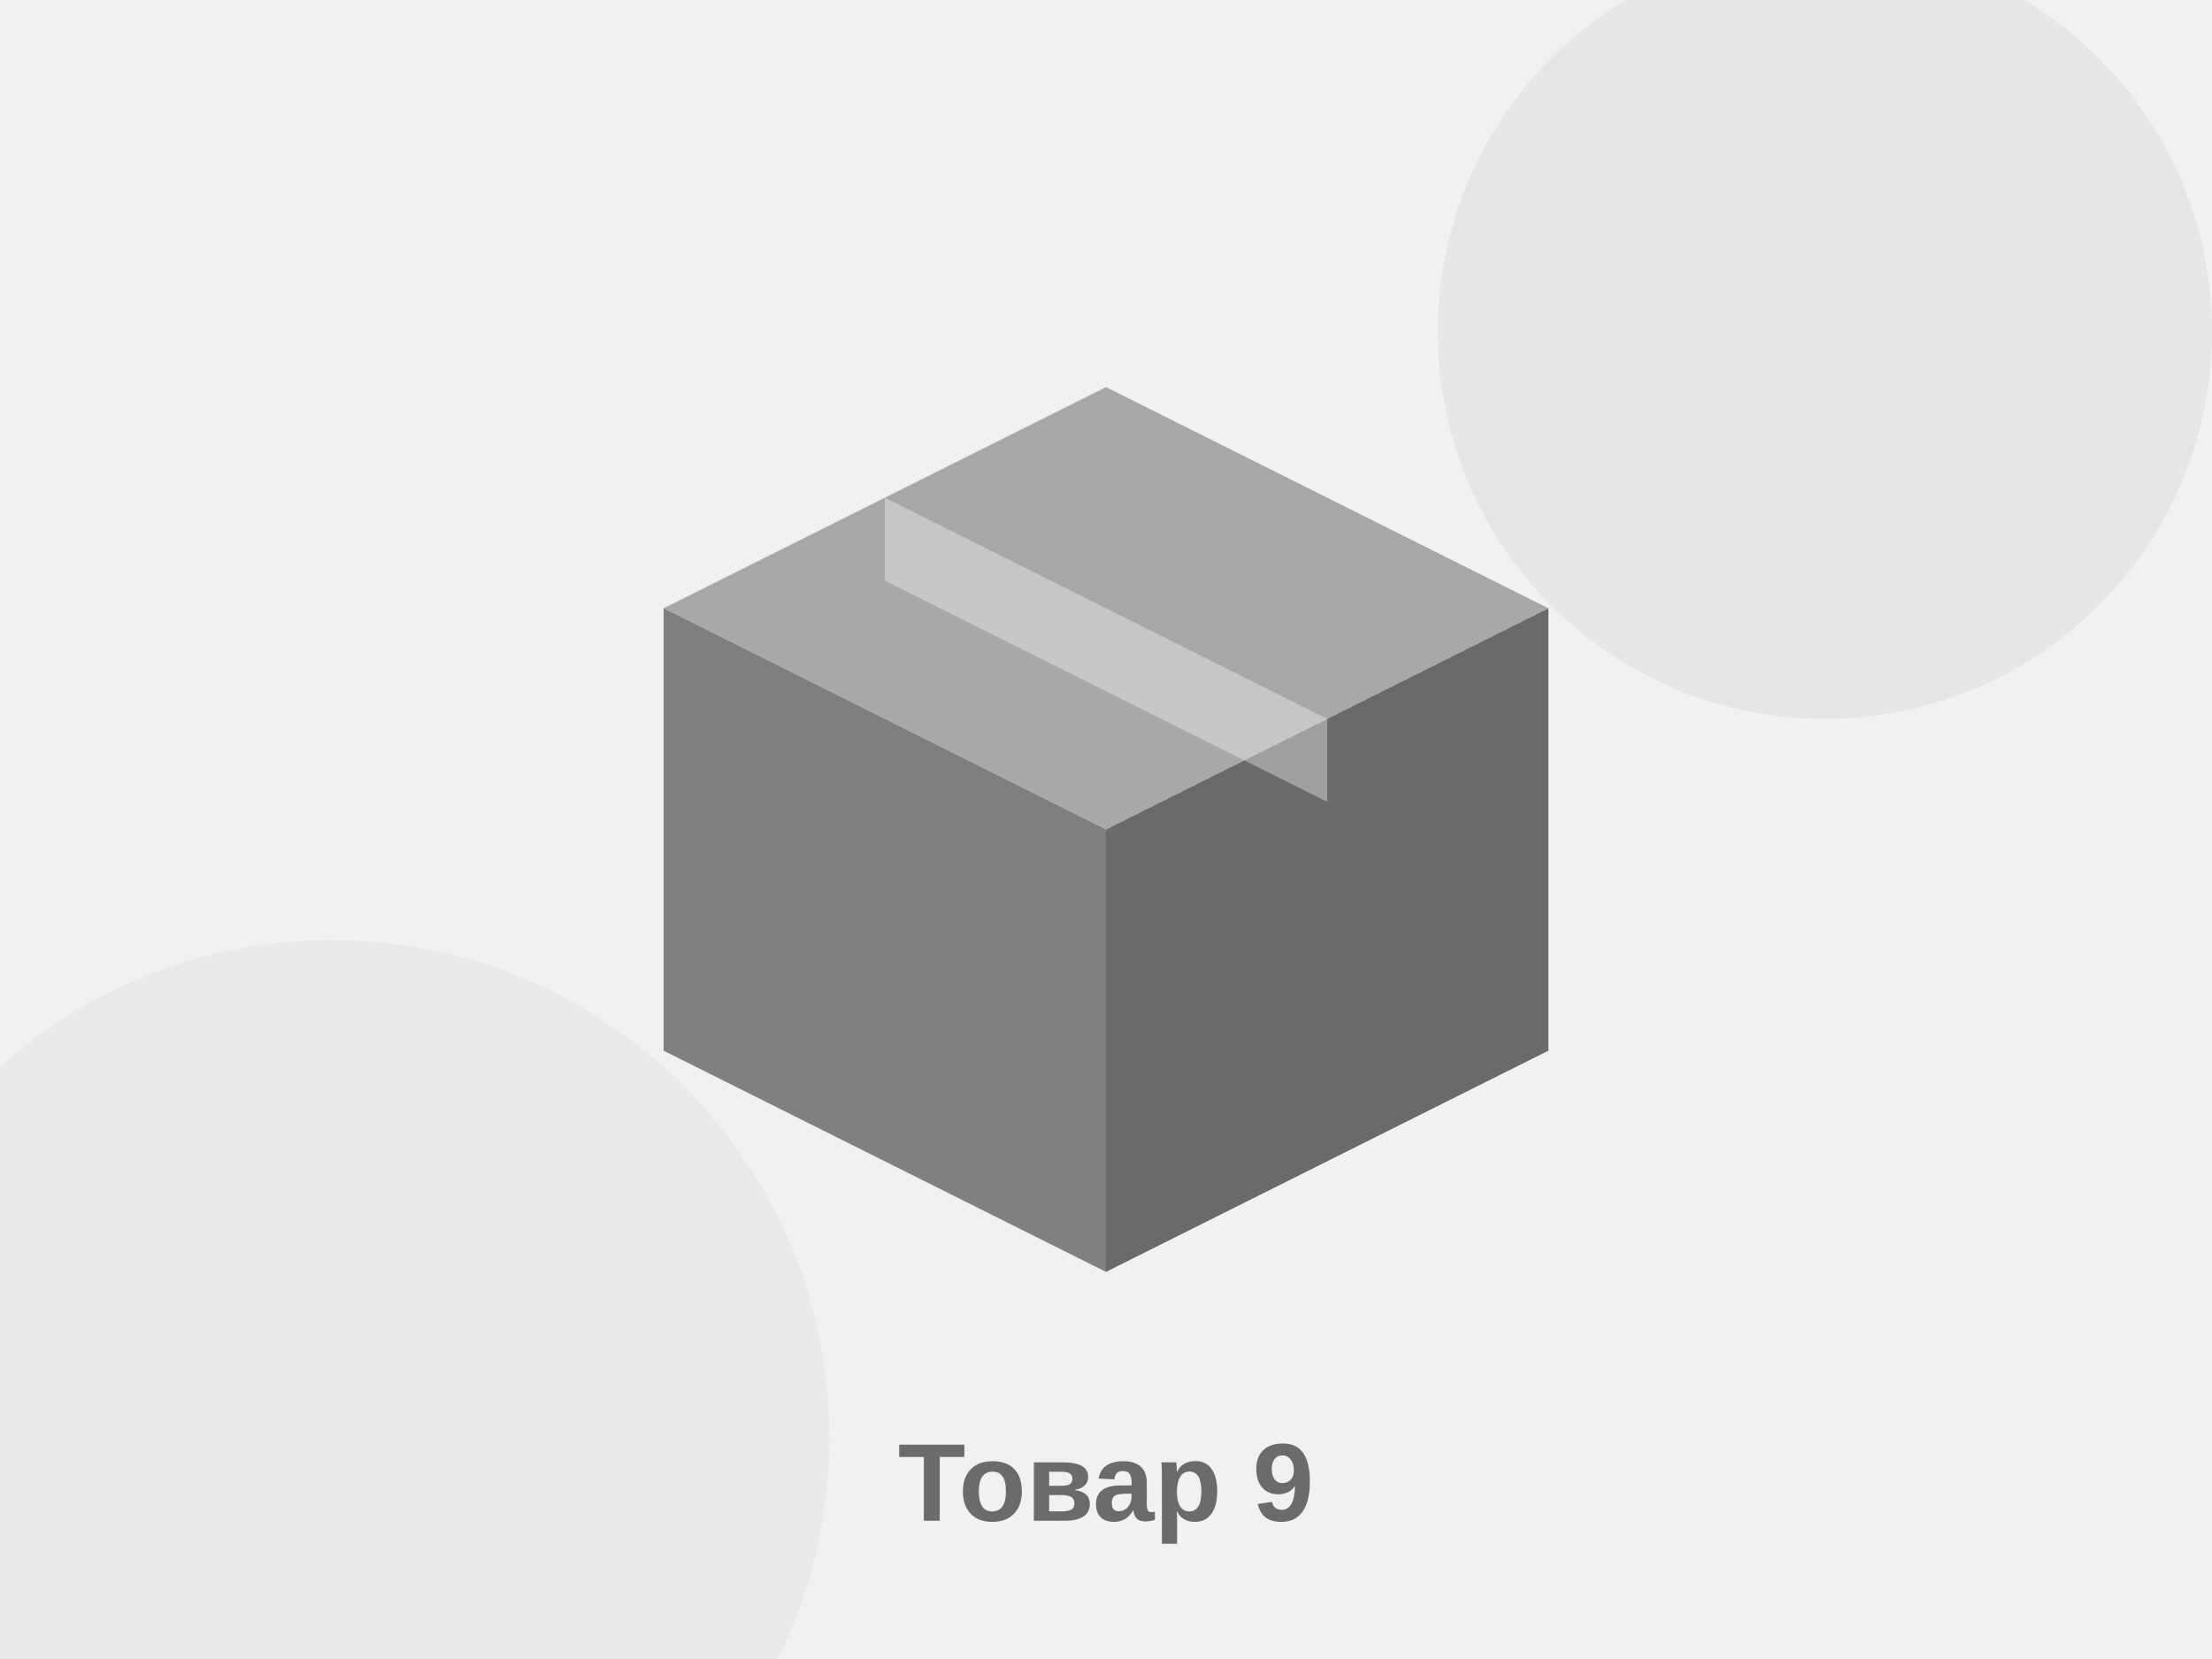
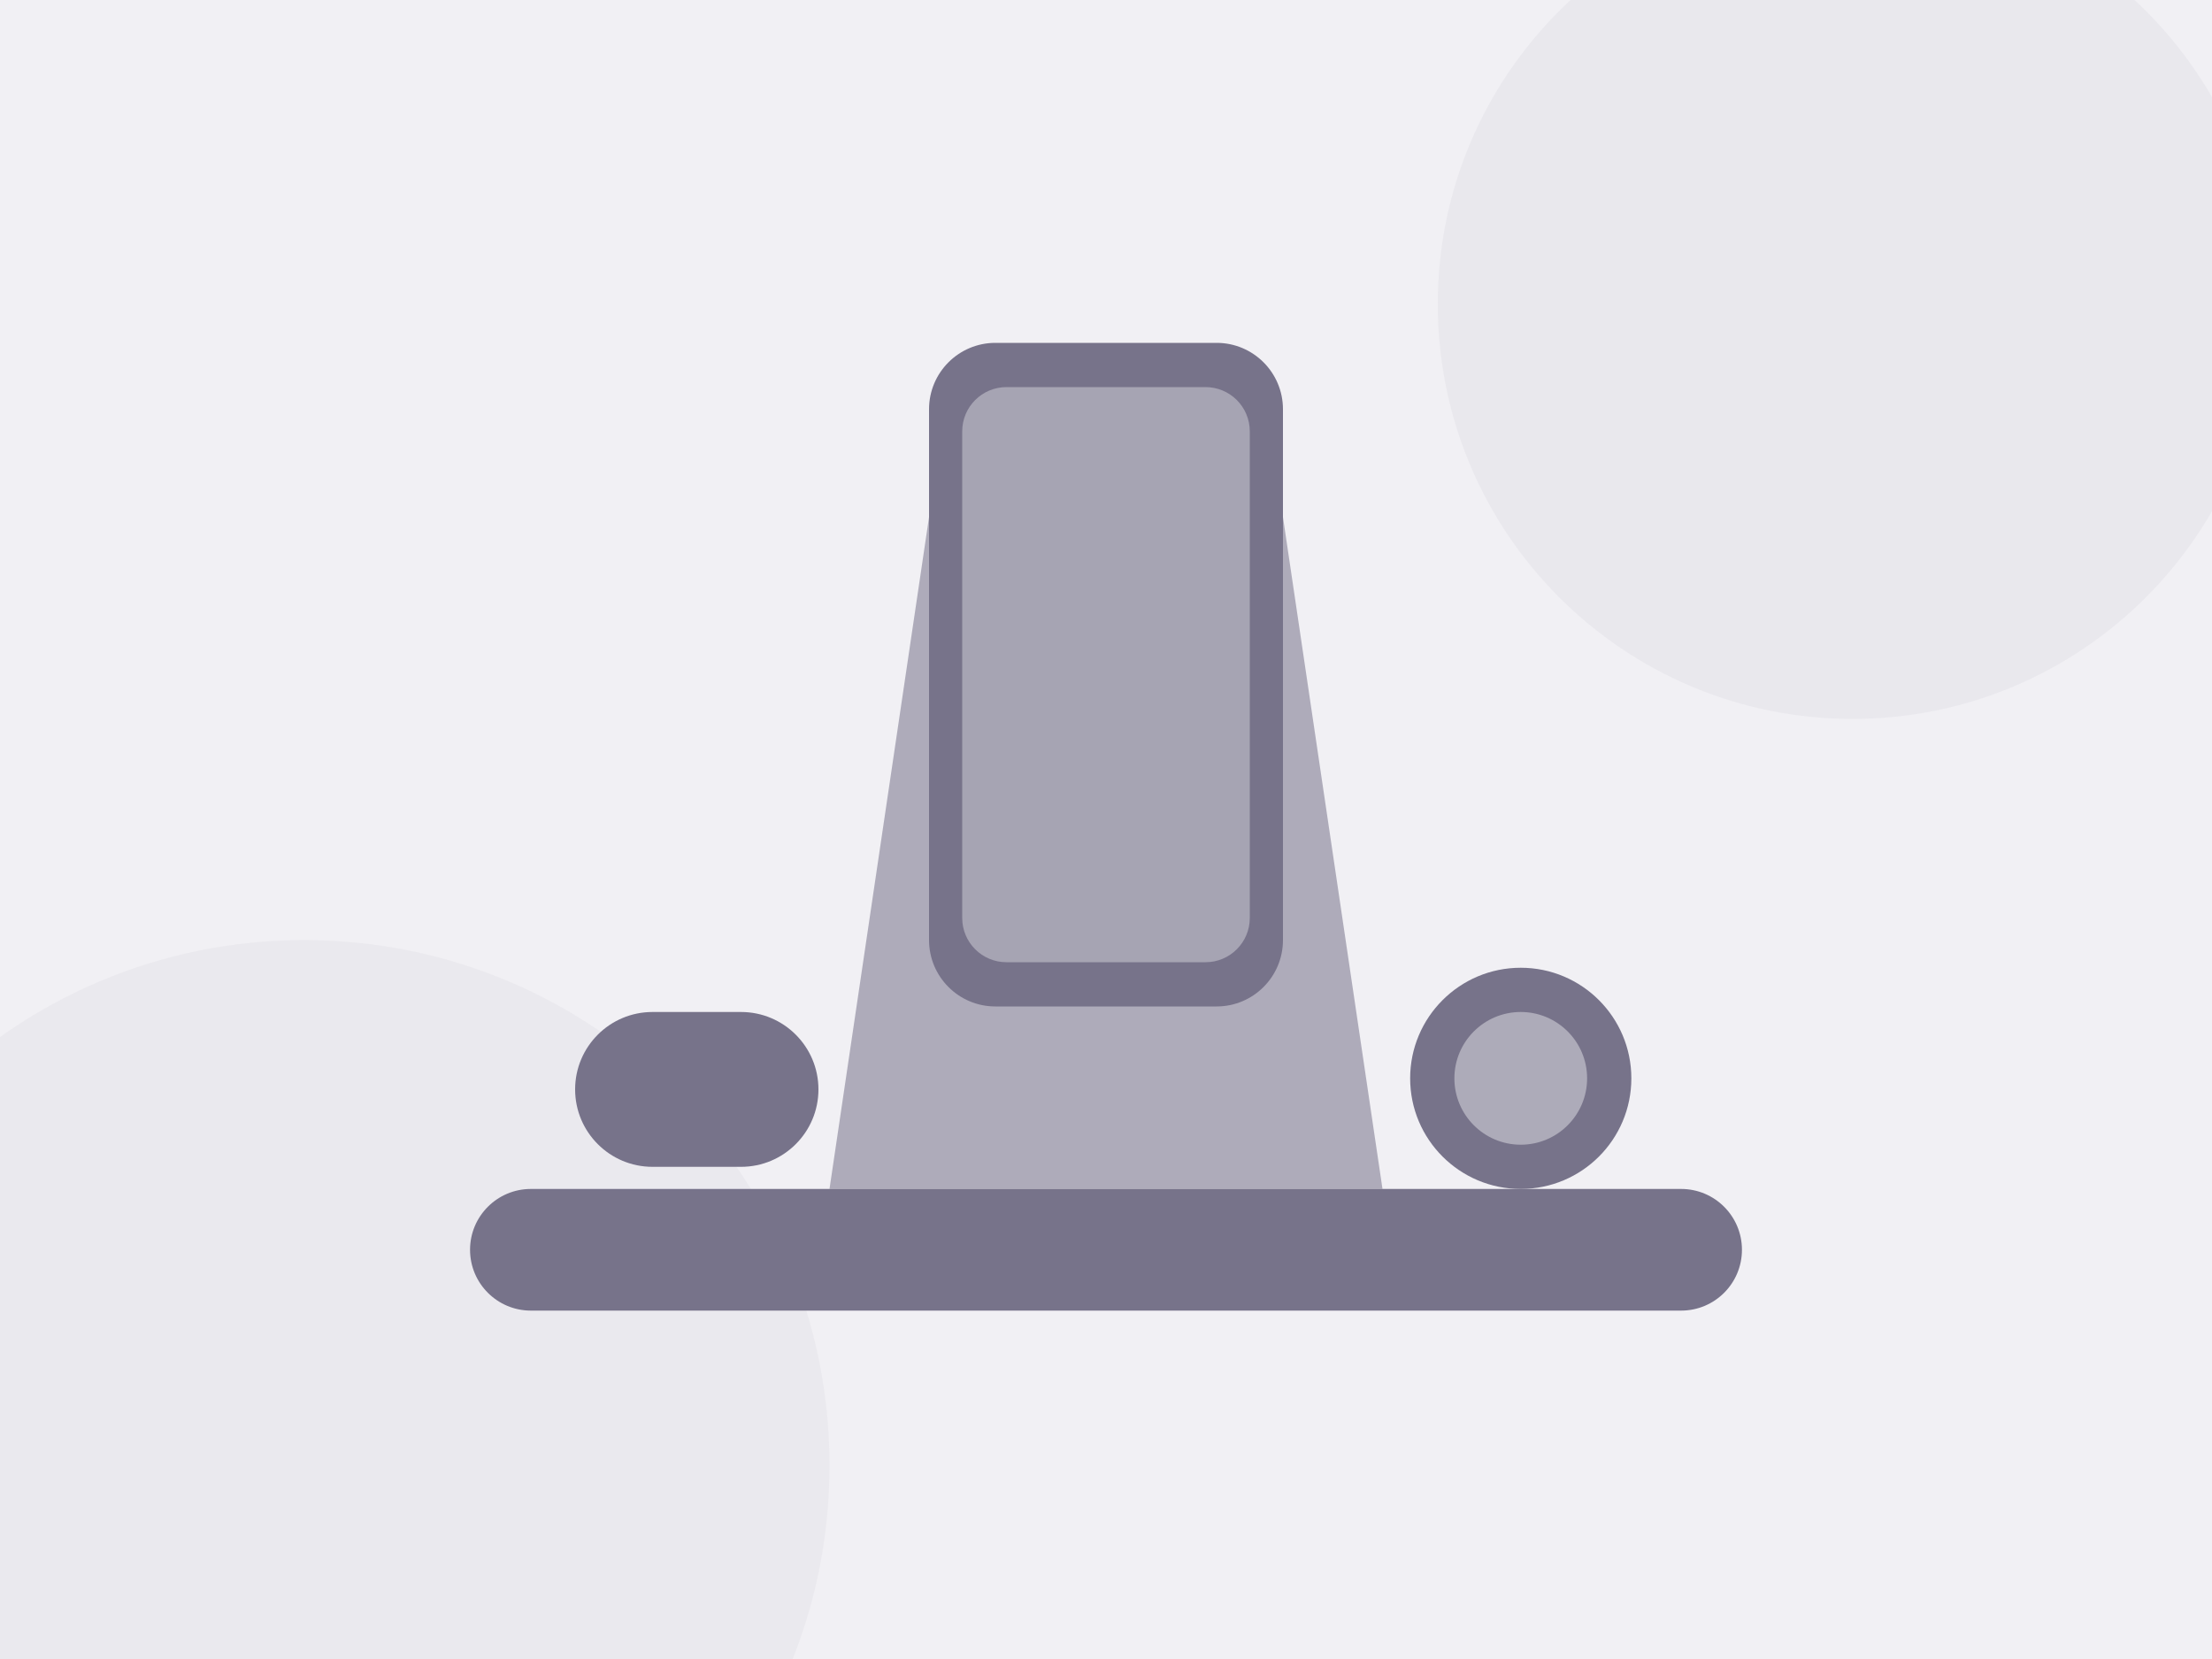
<svg xmlns="http://www.w3.org/2000/svg" width="400" height="300" viewBox="0 0 400 300">
-   <rect width="400" height="300" fill="#f1f1f1" />
-   <circle cx="330" cy="60" r="70" fill="#6b6b6b" opacity="0.08" />
-   <circle cx="60" cy="260" r="90" fill="#6b6b6b" opacity="0.06" />
-   <g transform="translate(200 145)">
-     <polygon points="0,-75 80,-35 0,5 -80,-35" fill="#6b6b6b" opacity="0.55" />
-     <polygon points="-80,-35 0,5 0,85 -80,45" fill="#6b6b6b" opacity="0.85" />
-     <polygon points="80,-35 0,5 0,85 80,45" fill="#6b6b6b" />
-     <polygon points="-40,-55 40,-15 40,0 -40,-40" fill="#ffffff" opacity="0.35" />
-   </g>
-   <text x="200" y="275" text-anchor="middle" font-family="Arial, sans-serif" font-size="20" font-weight="700" fill="#6b6b6b">Товар 9</text>
+   <rect width="400" height="300" fill="#f1f0f4" />
+   <circle cx="335" cy="55" r="75" fill="#77738a" opacity="0.07" />
+   <circle cx="55" cy="265" r="95" fill="#77738a" opacity="0.06" />
+   <rect x="85" y="215" width="230" height="22" rx="11" fill="#77738a" />
+   <path d="M150 215 L170 80 H230 L250 215 Z" fill="#77738a" opacity="0.55" />
+   <rect x="168" y="62" width="64" height="120" rx="12" fill="#77738a" />
+   <rect x="174" y="70" width="52" height="104" rx="8" fill="#ffffff" opacity="0.35" />
+   <circle cx="275" cy="195" r="20" fill="#77738a" />
+   <circle cx="275" cy="195" r="12" fill="#ffffff" opacity="0.4" />
+   <rect x="104" y="183" width="44" height="28" rx="14" fill="#77738a" />
</svg>
